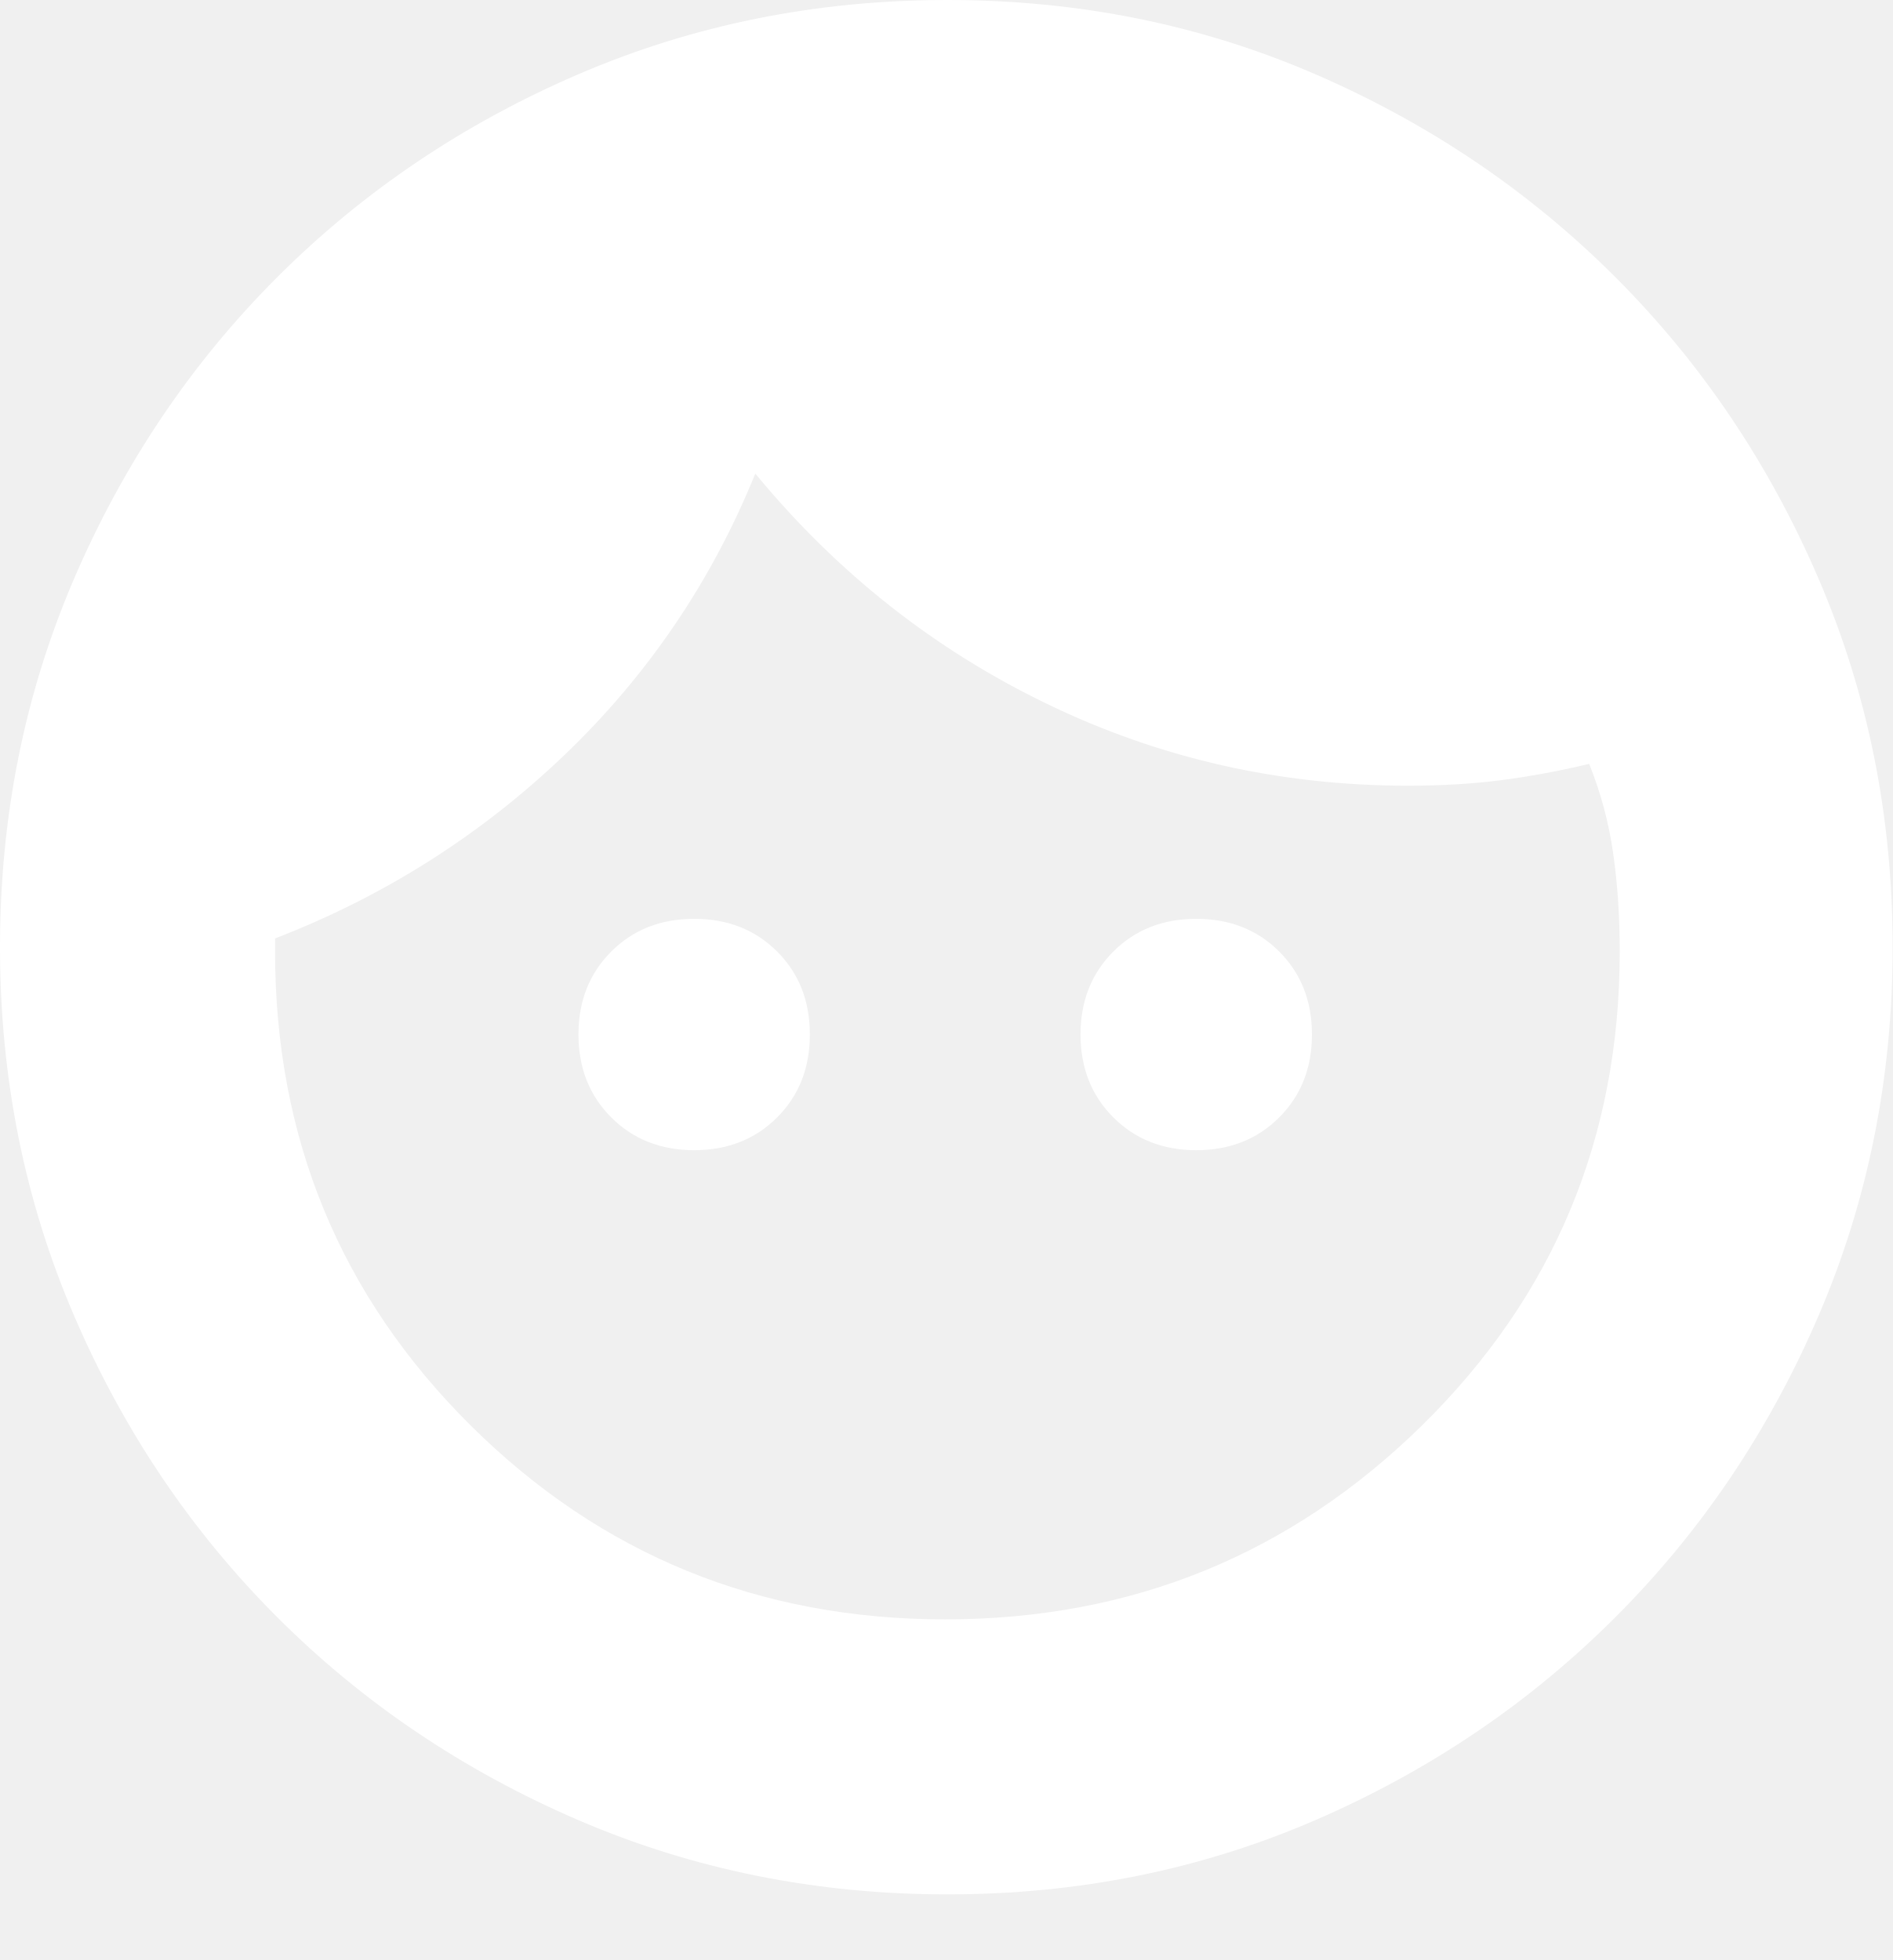
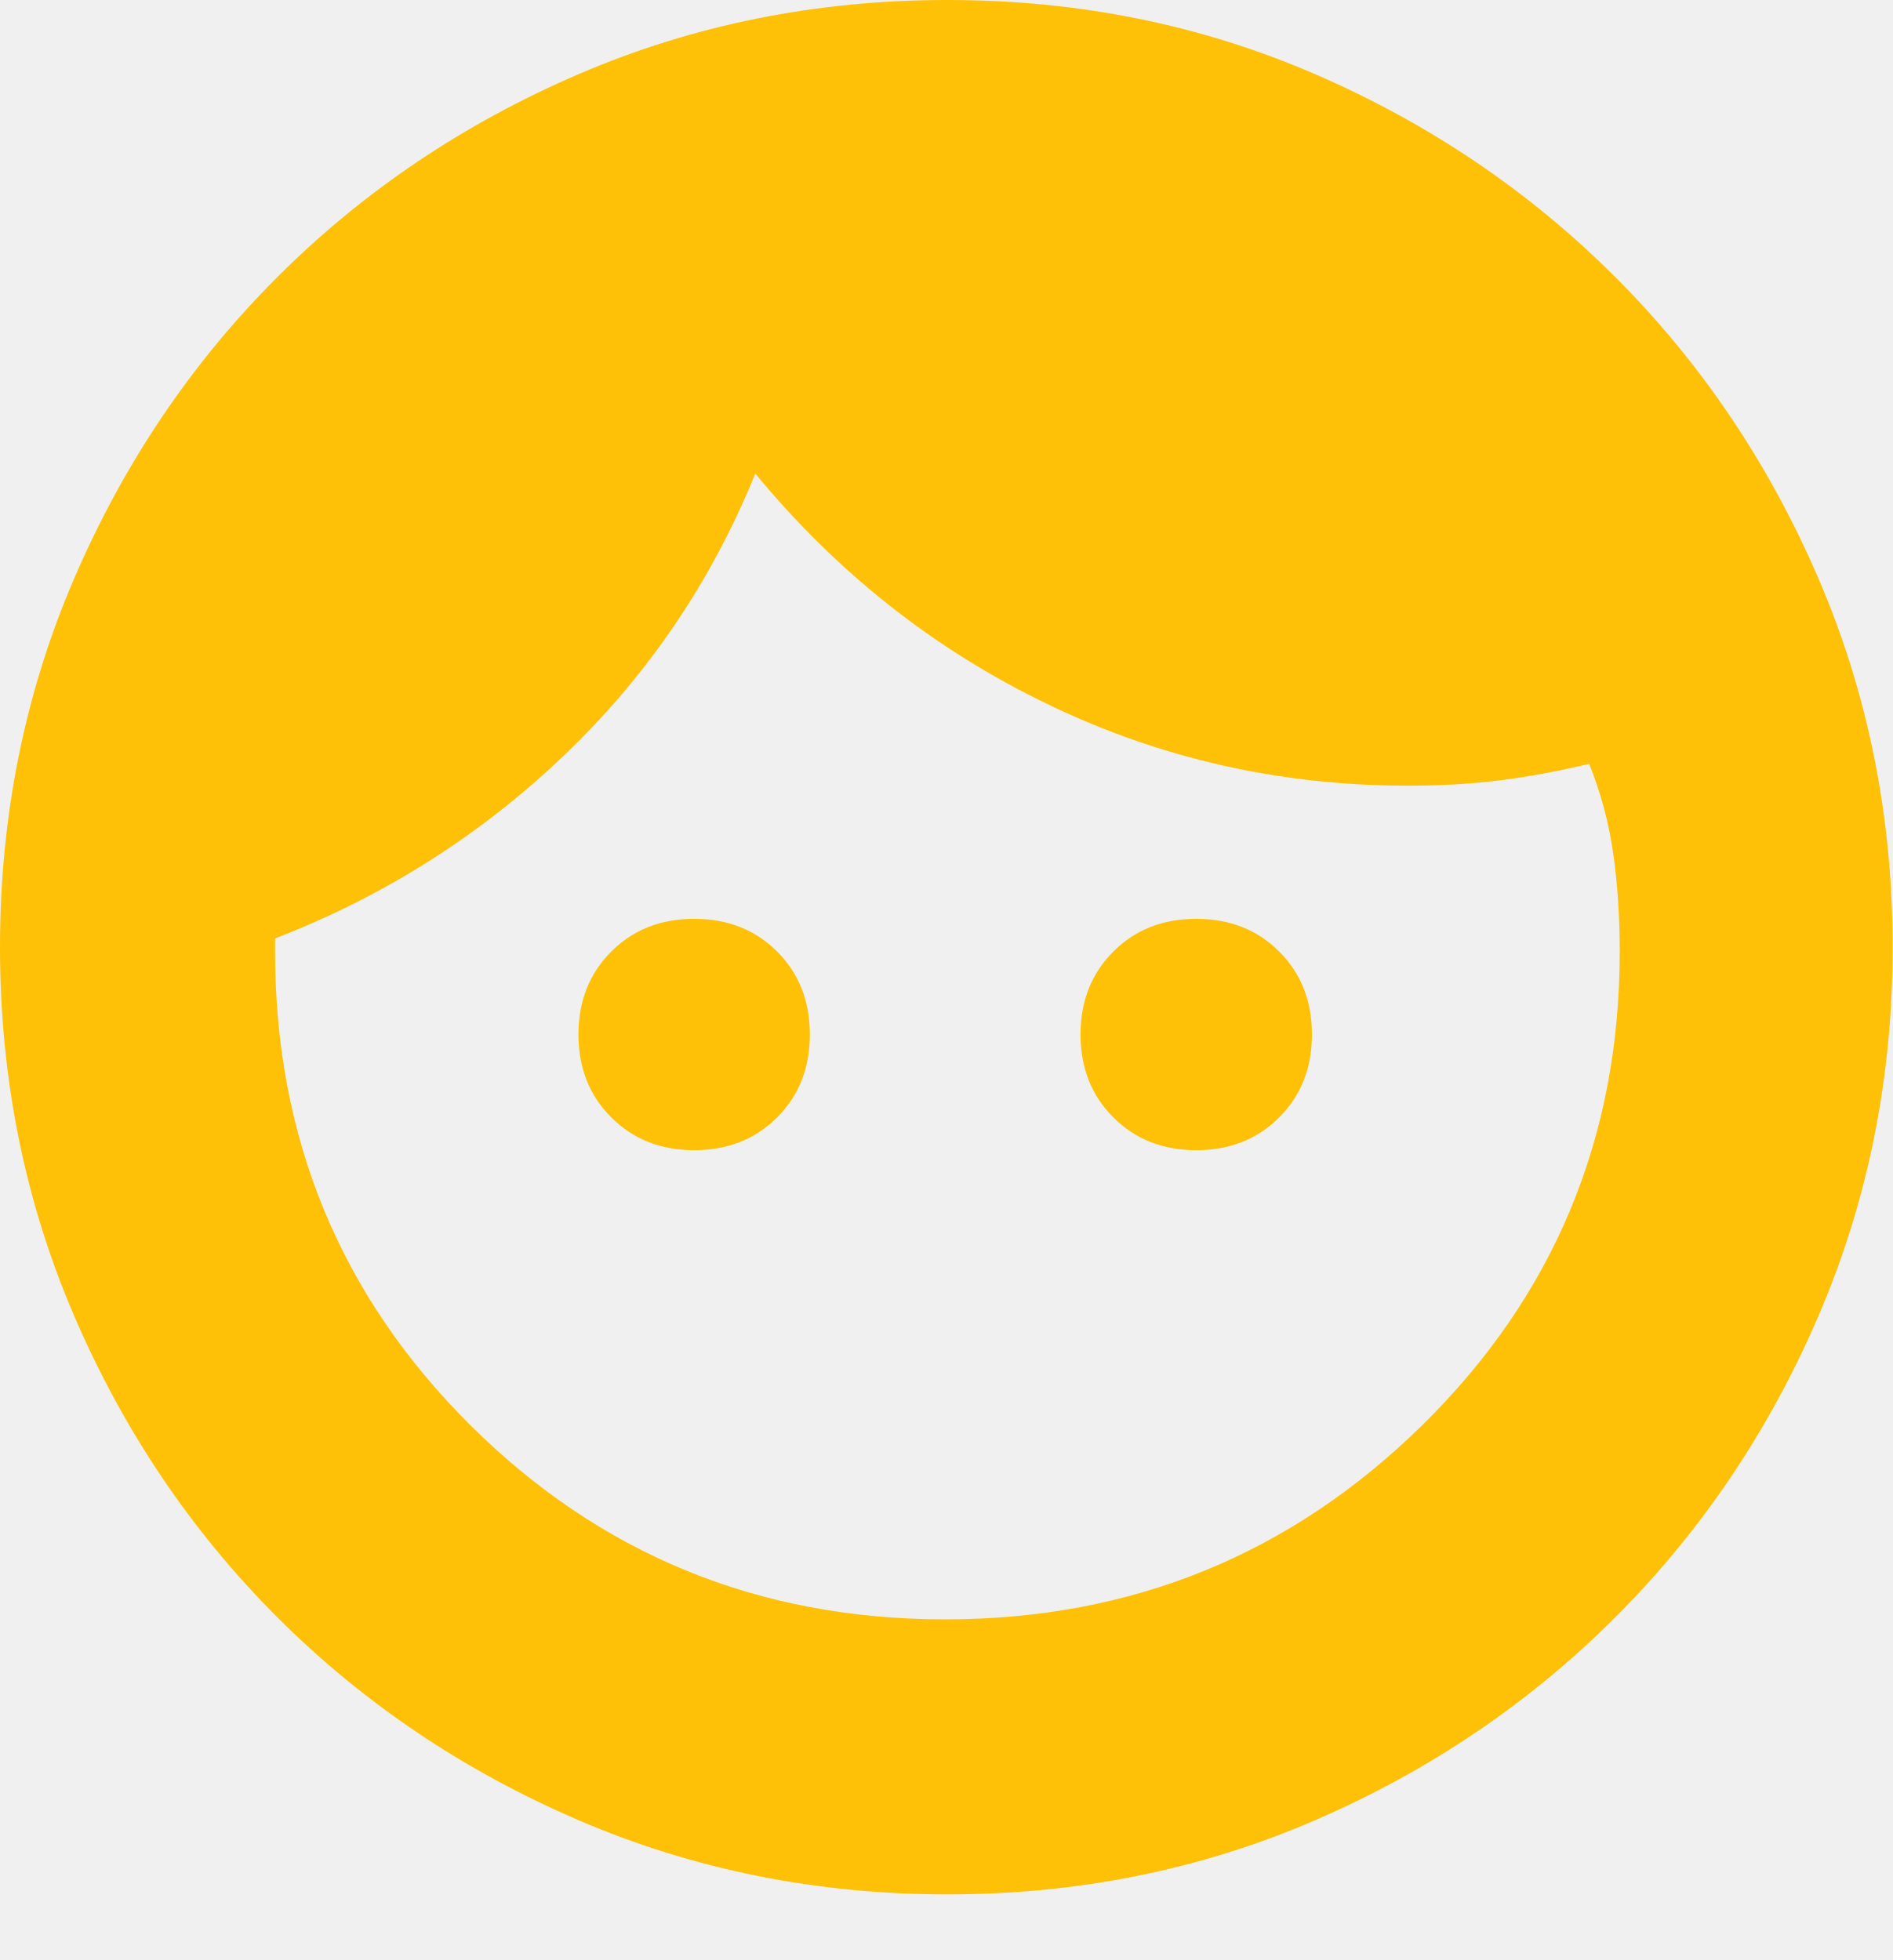
<svg xmlns="http://www.w3.org/2000/svg" width="28" height="29" viewBox="0 0 28 29" fill="none">
-   <path d="M10.269 17.018C9.774 17.018 9.365 16.856 9.042 16.533C8.719 16.21 8.557 15.801 8.557 15.306C8.557 14.811 8.719 14.402 9.042 14.079C9.365 13.756 9.774 13.595 10.269 13.595C10.764 13.595 11.173 13.756 11.496 14.079C11.819 14.402 11.98 14.811 11.98 15.306C11.98 15.801 11.819 16.21 11.496 16.533C11.173 16.856 10.764 17.018 10.269 17.018ZM17.696 17.018C17.201 17.018 16.792 16.856 16.469 16.533C16.146 16.21 15.984 15.801 15.984 15.306C15.984 14.811 16.146 14.402 16.469 14.079C16.792 13.756 17.201 13.595 17.696 13.595C18.191 13.595 18.6 13.756 18.923 14.079C19.246 14.402 19.407 14.811 19.407 15.306C19.407 15.801 19.246 16.21 18.923 16.533C18.6 16.856 18.191 17.018 17.696 17.018ZM13.982 23.96C16.738 23.96 19.09 23.002 21.039 21.087C22.986 19.171 23.96 16.835 23.96 14.079C23.96 13.562 23.928 13.078 23.863 12.626C23.799 12.174 23.681 11.733 23.508 11.302C23.056 11.41 22.62 11.49 22.201 11.544C21.781 11.598 21.323 11.625 20.828 11.625C18.934 11.625 17.152 11.221 15.485 10.413C13.816 9.607 12.379 8.471 11.173 7.007C10.527 8.6 9.585 9.989 8.348 11.173C7.11 12.357 5.683 13.261 4.069 13.885V14.079C4.069 16.835 5.032 19.171 6.958 21.087C8.885 23.002 11.227 23.96 13.982 23.96ZM14.015 28.029C12.077 28.029 10.258 27.663 8.557 26.931C6.857 26.199 5.371 25.198 4.101 23.928C2.831 22.658 1.83 21.173 1.098 19.472C0.366 17.771 0 15.952 0 14.015C0 12.077 0.366 10.258 1.098 8.557C1.83 6.857 2.831 5.371 4.101 4.101C5.371 2.831 6.857 1.83 8.557 1.098C10.258 0.366 12.077 0 14.015 0C15.952 0 17.766 0.366 19.456 1.098C21.146 1.83 22.626 2.831 23.896 4.101C25.166 5.371 26.167 6.857 26.899 8.557C27.631 10.258 27.997 12.077 27.997 14.015C27.997 15.952 27.631 17.771 26.899 19.472C26.167 21.173 25.166 22.658 23.896 23.928C22.626 25.198 21.146 26.199 19.456 26.931C17.766 27.663 15.952 28.029 14.015 28.029V28.029Z" fill="#ffffff" />
+   <path d="M10.269 17.018C9.774 17.018 9.365 16.856 9.042 16.533C8.719 16.21 8.557 15.801 8.557 15.306C8.557 14.811 8.719 14.402 9.042 14.079C9.365 13.756 9.774 13.595 10.269 13.595C10.764 13.595 11.173 13.756 11.496 14.079C11.819 14.402 11.98 14.811 11.98 15.306C11.98 15.801 11.819 16.21 11.496 16.533C11.173 16.856 10.764 17.018 10.269 17.018ZM17.696 17.018C17.201 17.018 16.792 16.856 16.469 16.533C16.146 16.21 15.984 15.801 15.984 15.306C15.984 14.811 16.146 14.402 16.469 14.079C16.792 13.756 17.201 13.595 17.696 13.595C18.191 13.595 18.6 13.756 18.923 14.079C19.246 14.402 19.407 14.811 19.407 15.306C19.407 15.801 19.246 16.21 18.923 16.533C18.6 16.856 18.191 17.018 17.696 17.018ZM13.982 23.96C16.738 23.96 19.09 23.002 21.039 21.087C22.986 19.171 23.96 16.835 23.96 14.079C23.96 13.562 23.928 13.078 23.863 12.626C23.799 12.174 23.681 11.733 23.508 11.302C23.056 11.41 22.62 11.49 22.201 11.544C21.781 11.598 21.323 11.625 20.828 11.625C18.934 11.625 17.152 11.221 15.485 10.413C13.816 9.607 12.379 8.471 11.173 7.007C10.527 8.6 9.585 9.989 8.348 11.173C7.11 12.357 5.683 13.261 4.069 13.885V14.079C4.069 16.835 5.032 19.171 6.958 21.087C8.885 23.002 11.227 23.96 13.982 23.96ZM14.015 28.029C12.077 28.029 10.258 27.663 8.557 26.931C6.857 26.199 5.371 25.198 4.101 23.928C2.831 22.658 1.83 21.173 1.098 19.472C0.366 17.771 0 15.952 0 14.015C0 12.077 0.366 10.258 1.098 8.557C1.83 6.857 2.831 5.371 4.101 4.101C5.371 2.831 6.857 1.83 8.557 1.098C10.258 0.366 12.077 0 14.015 0C15.952 0 17.766 0.366 19.456 1.098C21.146 1.83 22.626 2.831 23.896 4.101C25.166 5.371 26.167 6.857 26.899 8.557C27.631 10.258 27.997 12.077 27.997 14.015C27.997 15.952 27.631 17.771 26.899 19.472C26.167 21.173 25.166 22.658 23.896 23.928C22.626 25.198 21.146 26.199 19.456 26.931C17.766 27.663 15.952 28.029 14.015 28.029V28.029Z" fill="#ffc107" />
</svg>
